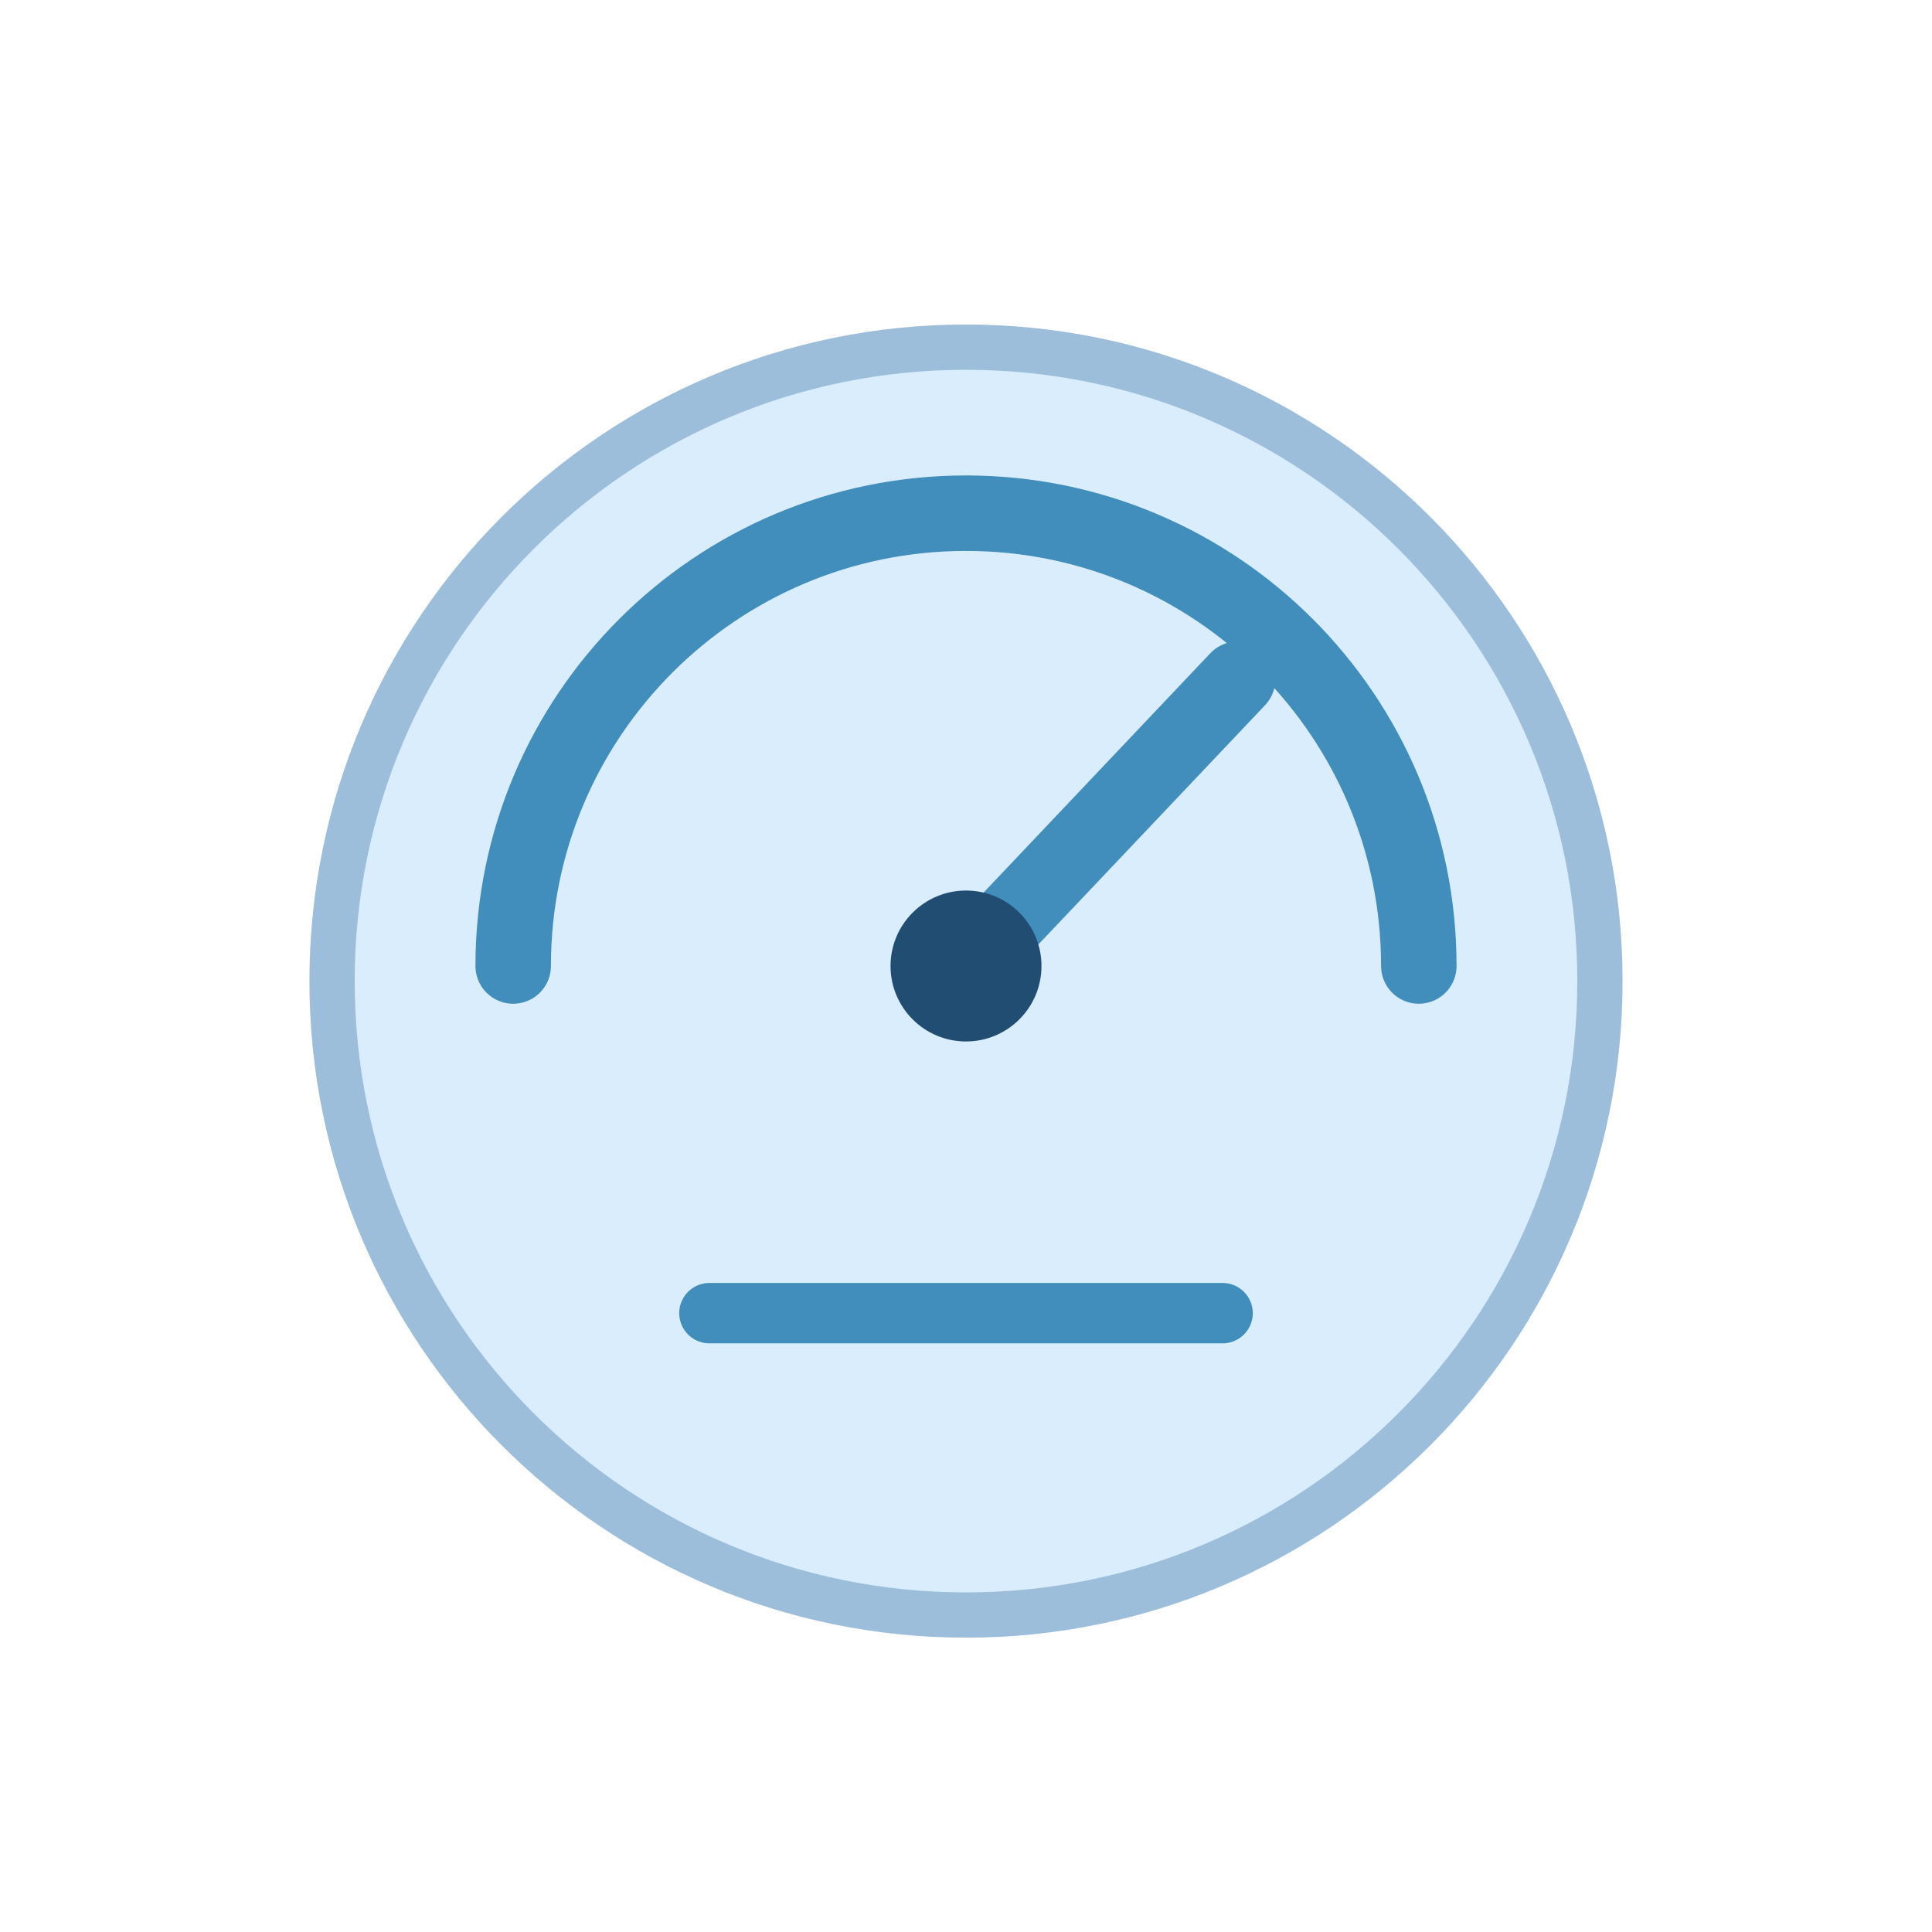
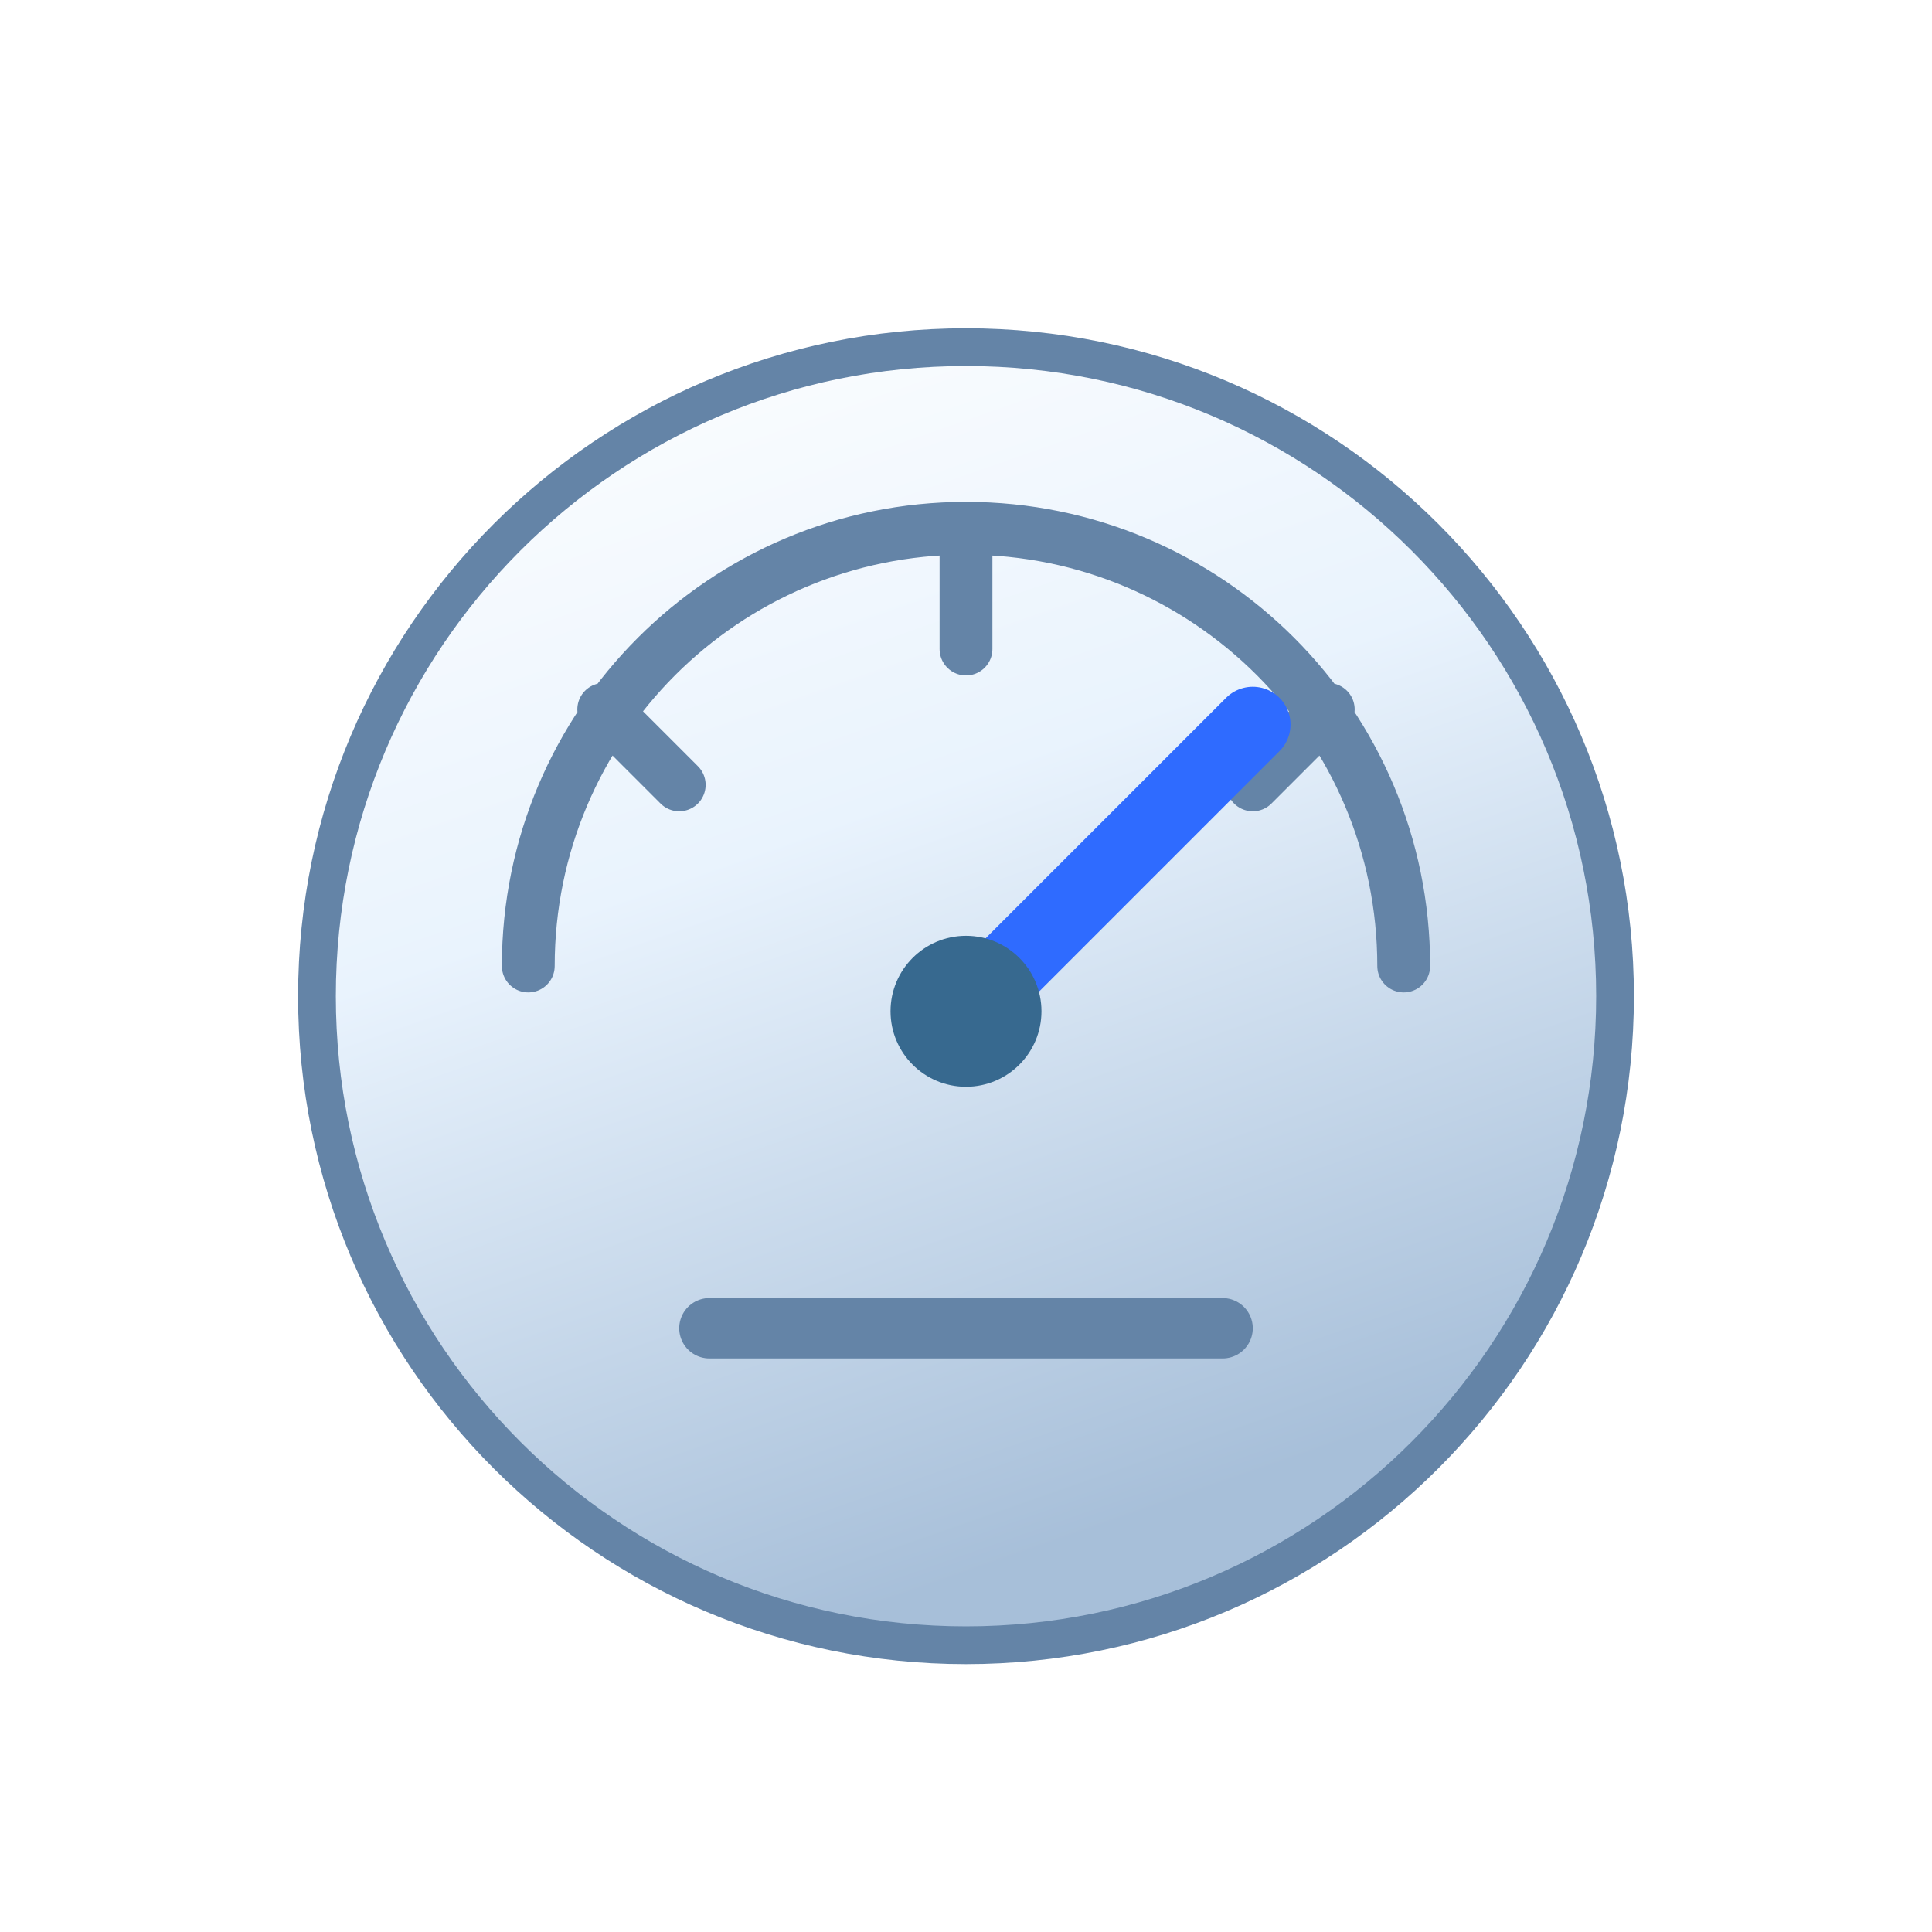
<svg xmlns="http://www.w3.org/2000/svg" viewBox="0 0 128 128" width="128" height="128">
  <defs>
-     <linearGradient id="cloud" x2="0.3" y2="1">
-       <stop stop-color="#f4fbff" />
-       <stop offset="1" stop-color="#adcfee" />
-     </linearGradient>
-     <linearGradient id="sun" x2=".7" y2="1">
-       <stop stop-color="#ffe694" />
-       <stop offset="1" stop-color="#ffb64c" />
-     </linearGradient>
-     <linearGradient id="water" x2=".4" y2="1">
-       <stop stop-color="#7ce3f5" />
-       <stop offset="1" stop-color="#3697ef" />
-     </linearGradient>
-     <linearGradient id="moon" x2=".6" y2="1">
-       <stop stop-color="#f0f5ff" />
-       <stop offset="1" stop-color="#a9bde8" />
+     <linearGradient id="instrument-face" x2=".35" y2="1">
+       <stop stop-color="#ffffff" />
+       <stop offset=".45" stop-color="#e9f3fd" />
+       <stop offset="1" stop-color="#a7bfd9" />
    </linearGradient>
  </defs>
-   <circle cx="64" cy="65" r="42" fill="#d9edfc" stroke="#9cbedb" stroke-width="3" />
-   <path d="M34 64a30 30 0 0 1 60 0M64 64l18-19" fill="none" stroke="#418dbb" stroke-width="5" stroke-linecap="round" stroke-linejoin="round" />
-   <circle cx="64" cy="64" r="5" fill="#214d73" stroke="none" stroke-width="2" />
-   <path d="M47 87h34" fill="none" stroke="#418dbb" stroke-width="4" stroke-linecap="round" stroke-linejoin="round" />
+   <circle cx="64" cy="66" r="43" fill="url(#instrument-face)" stroke="#6484a7" stroke-width="2.5" />
+   <path d="M35 64a29 29 0 0 1 58 0M40 47l5 5M64 35v8M88 47l-5 5" fill="none" stroke="#6484a7" stroke-width="3.5" stroke-linecap="round" stroke-linejoin="round" />
+   <path d="M64 67 83 48" fill="none" stroke="#2f6bff" stroke-width="5" stroke-linecap="round" stroke-linejoin="round" />
+   <circle cx="64" cy="67" r="5" fill="#37698f" stroke="none" stroke-width="2" />
+   <path d="M47 88h34" fill="none" stroke="#6484a7" stroke-width="4" stroke-linecap="round" stroke-linejoin="round" />
</svg>
